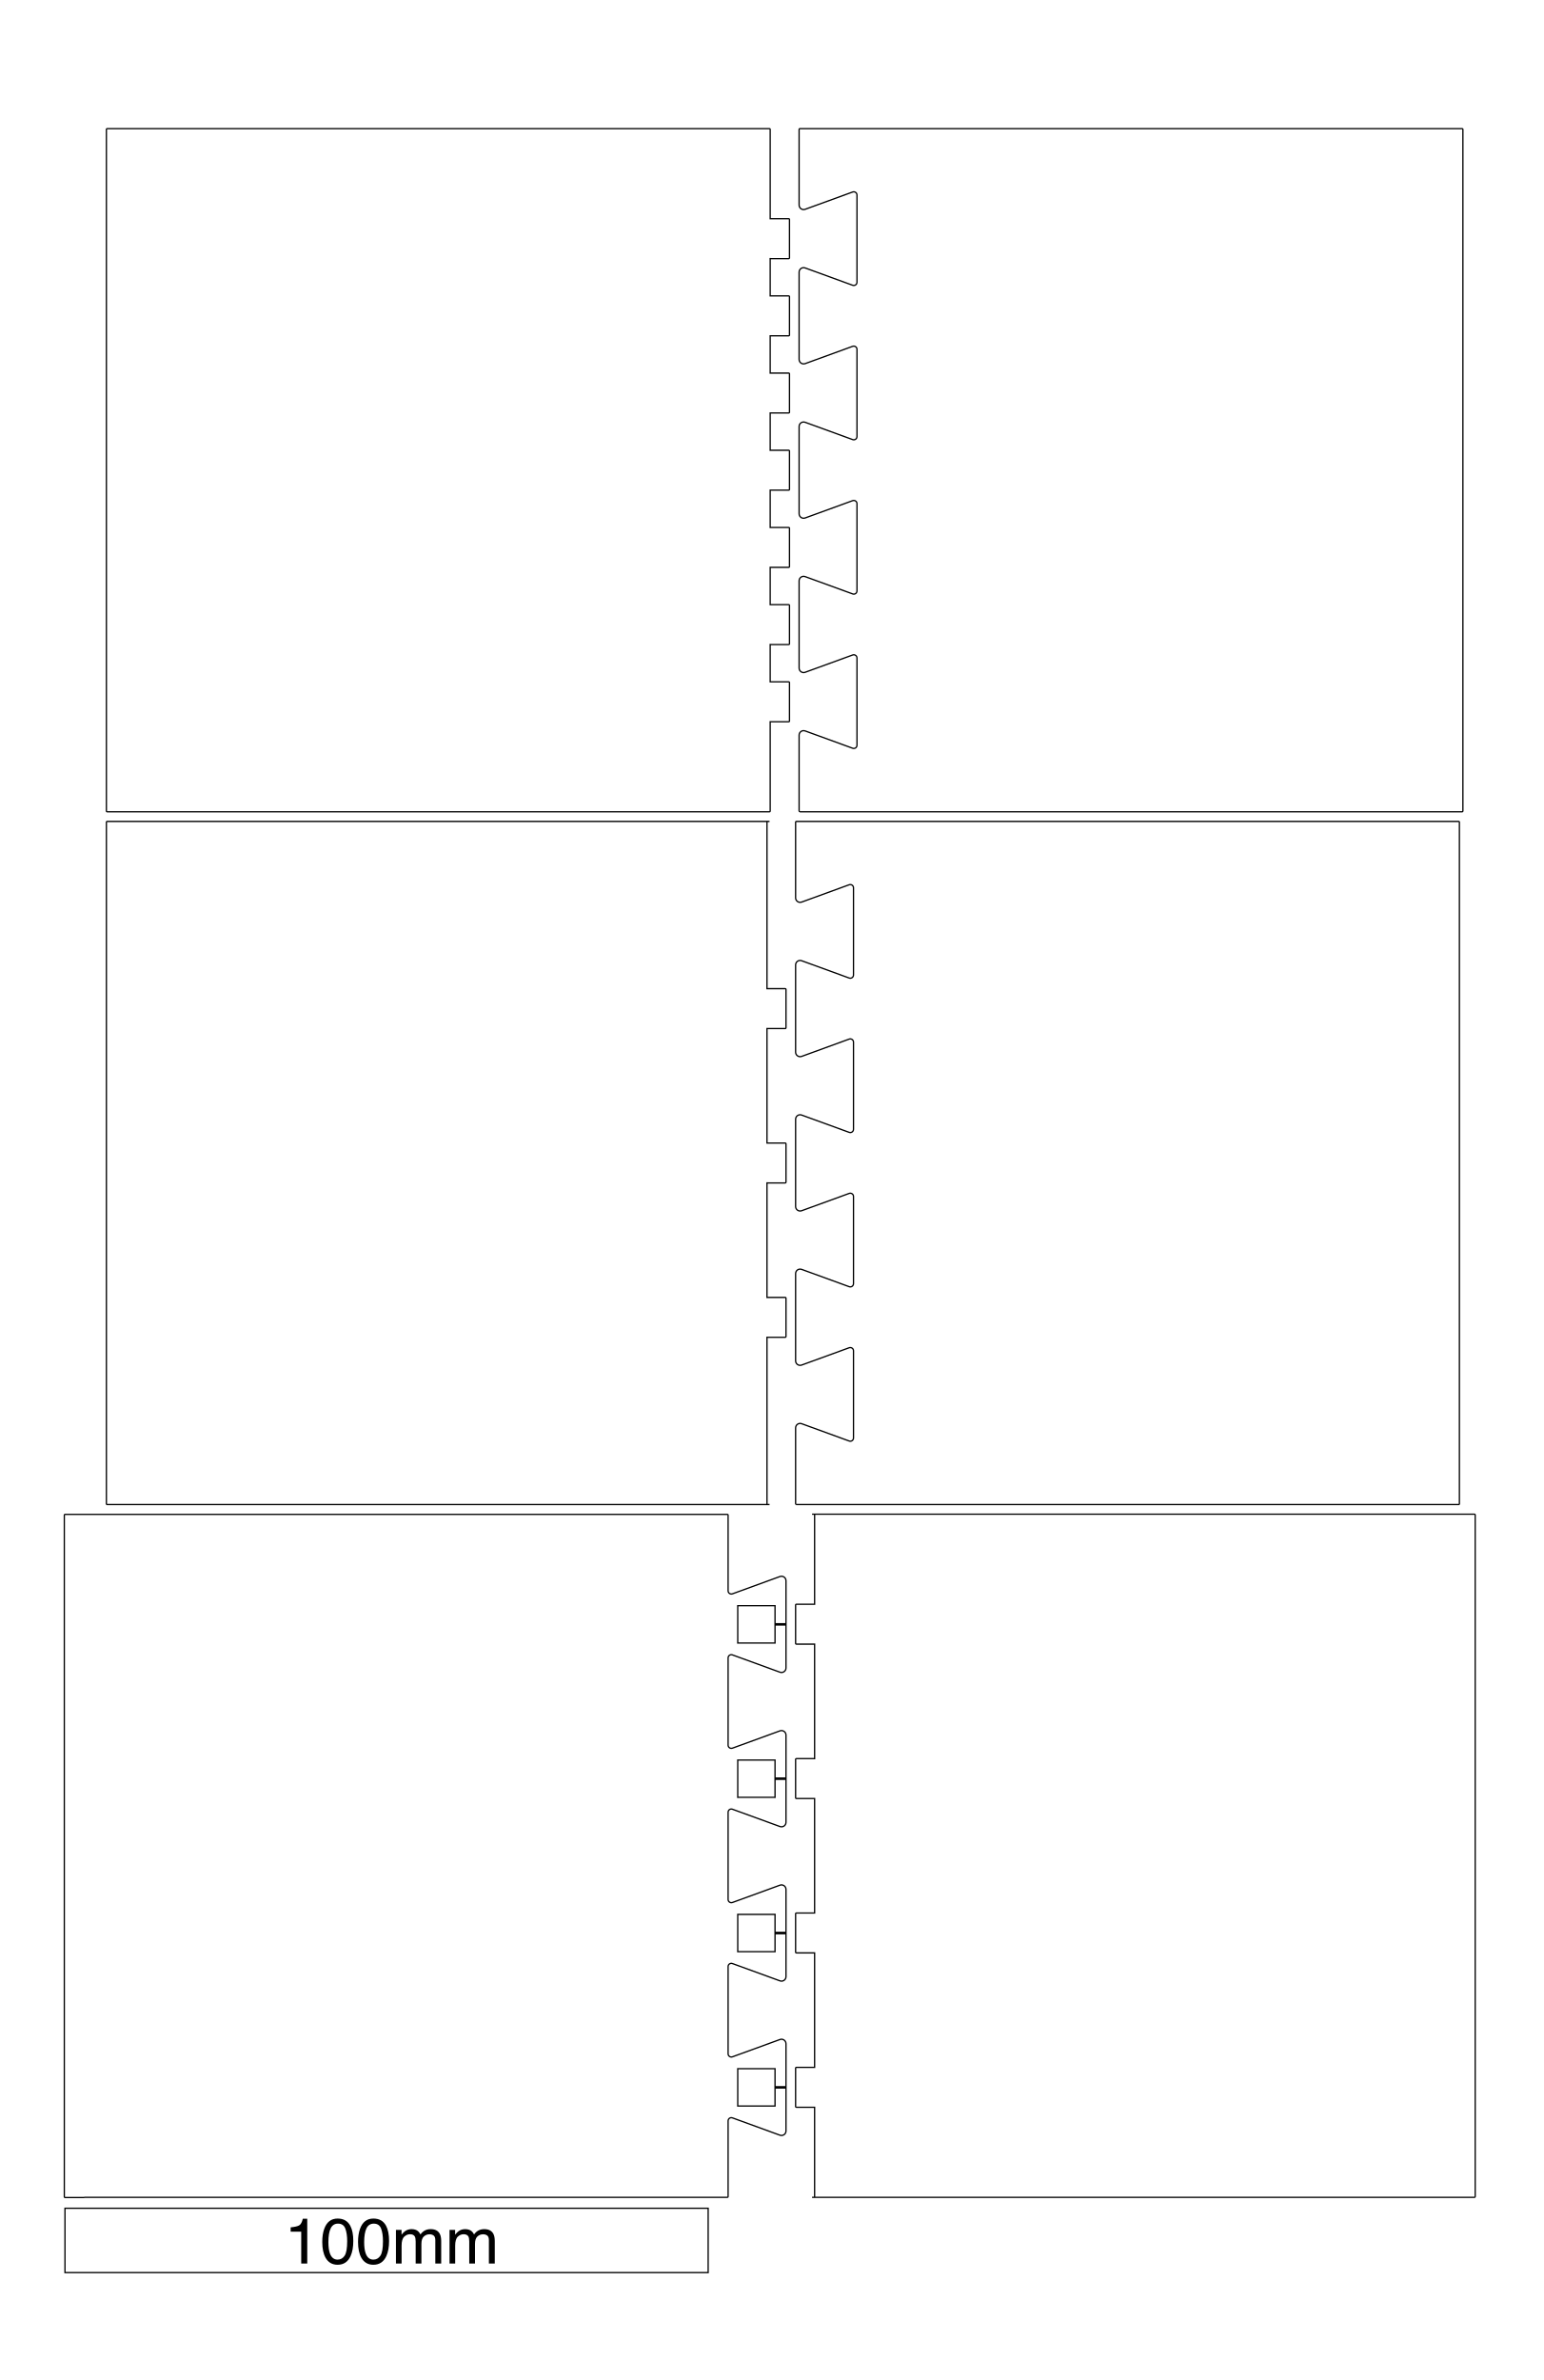
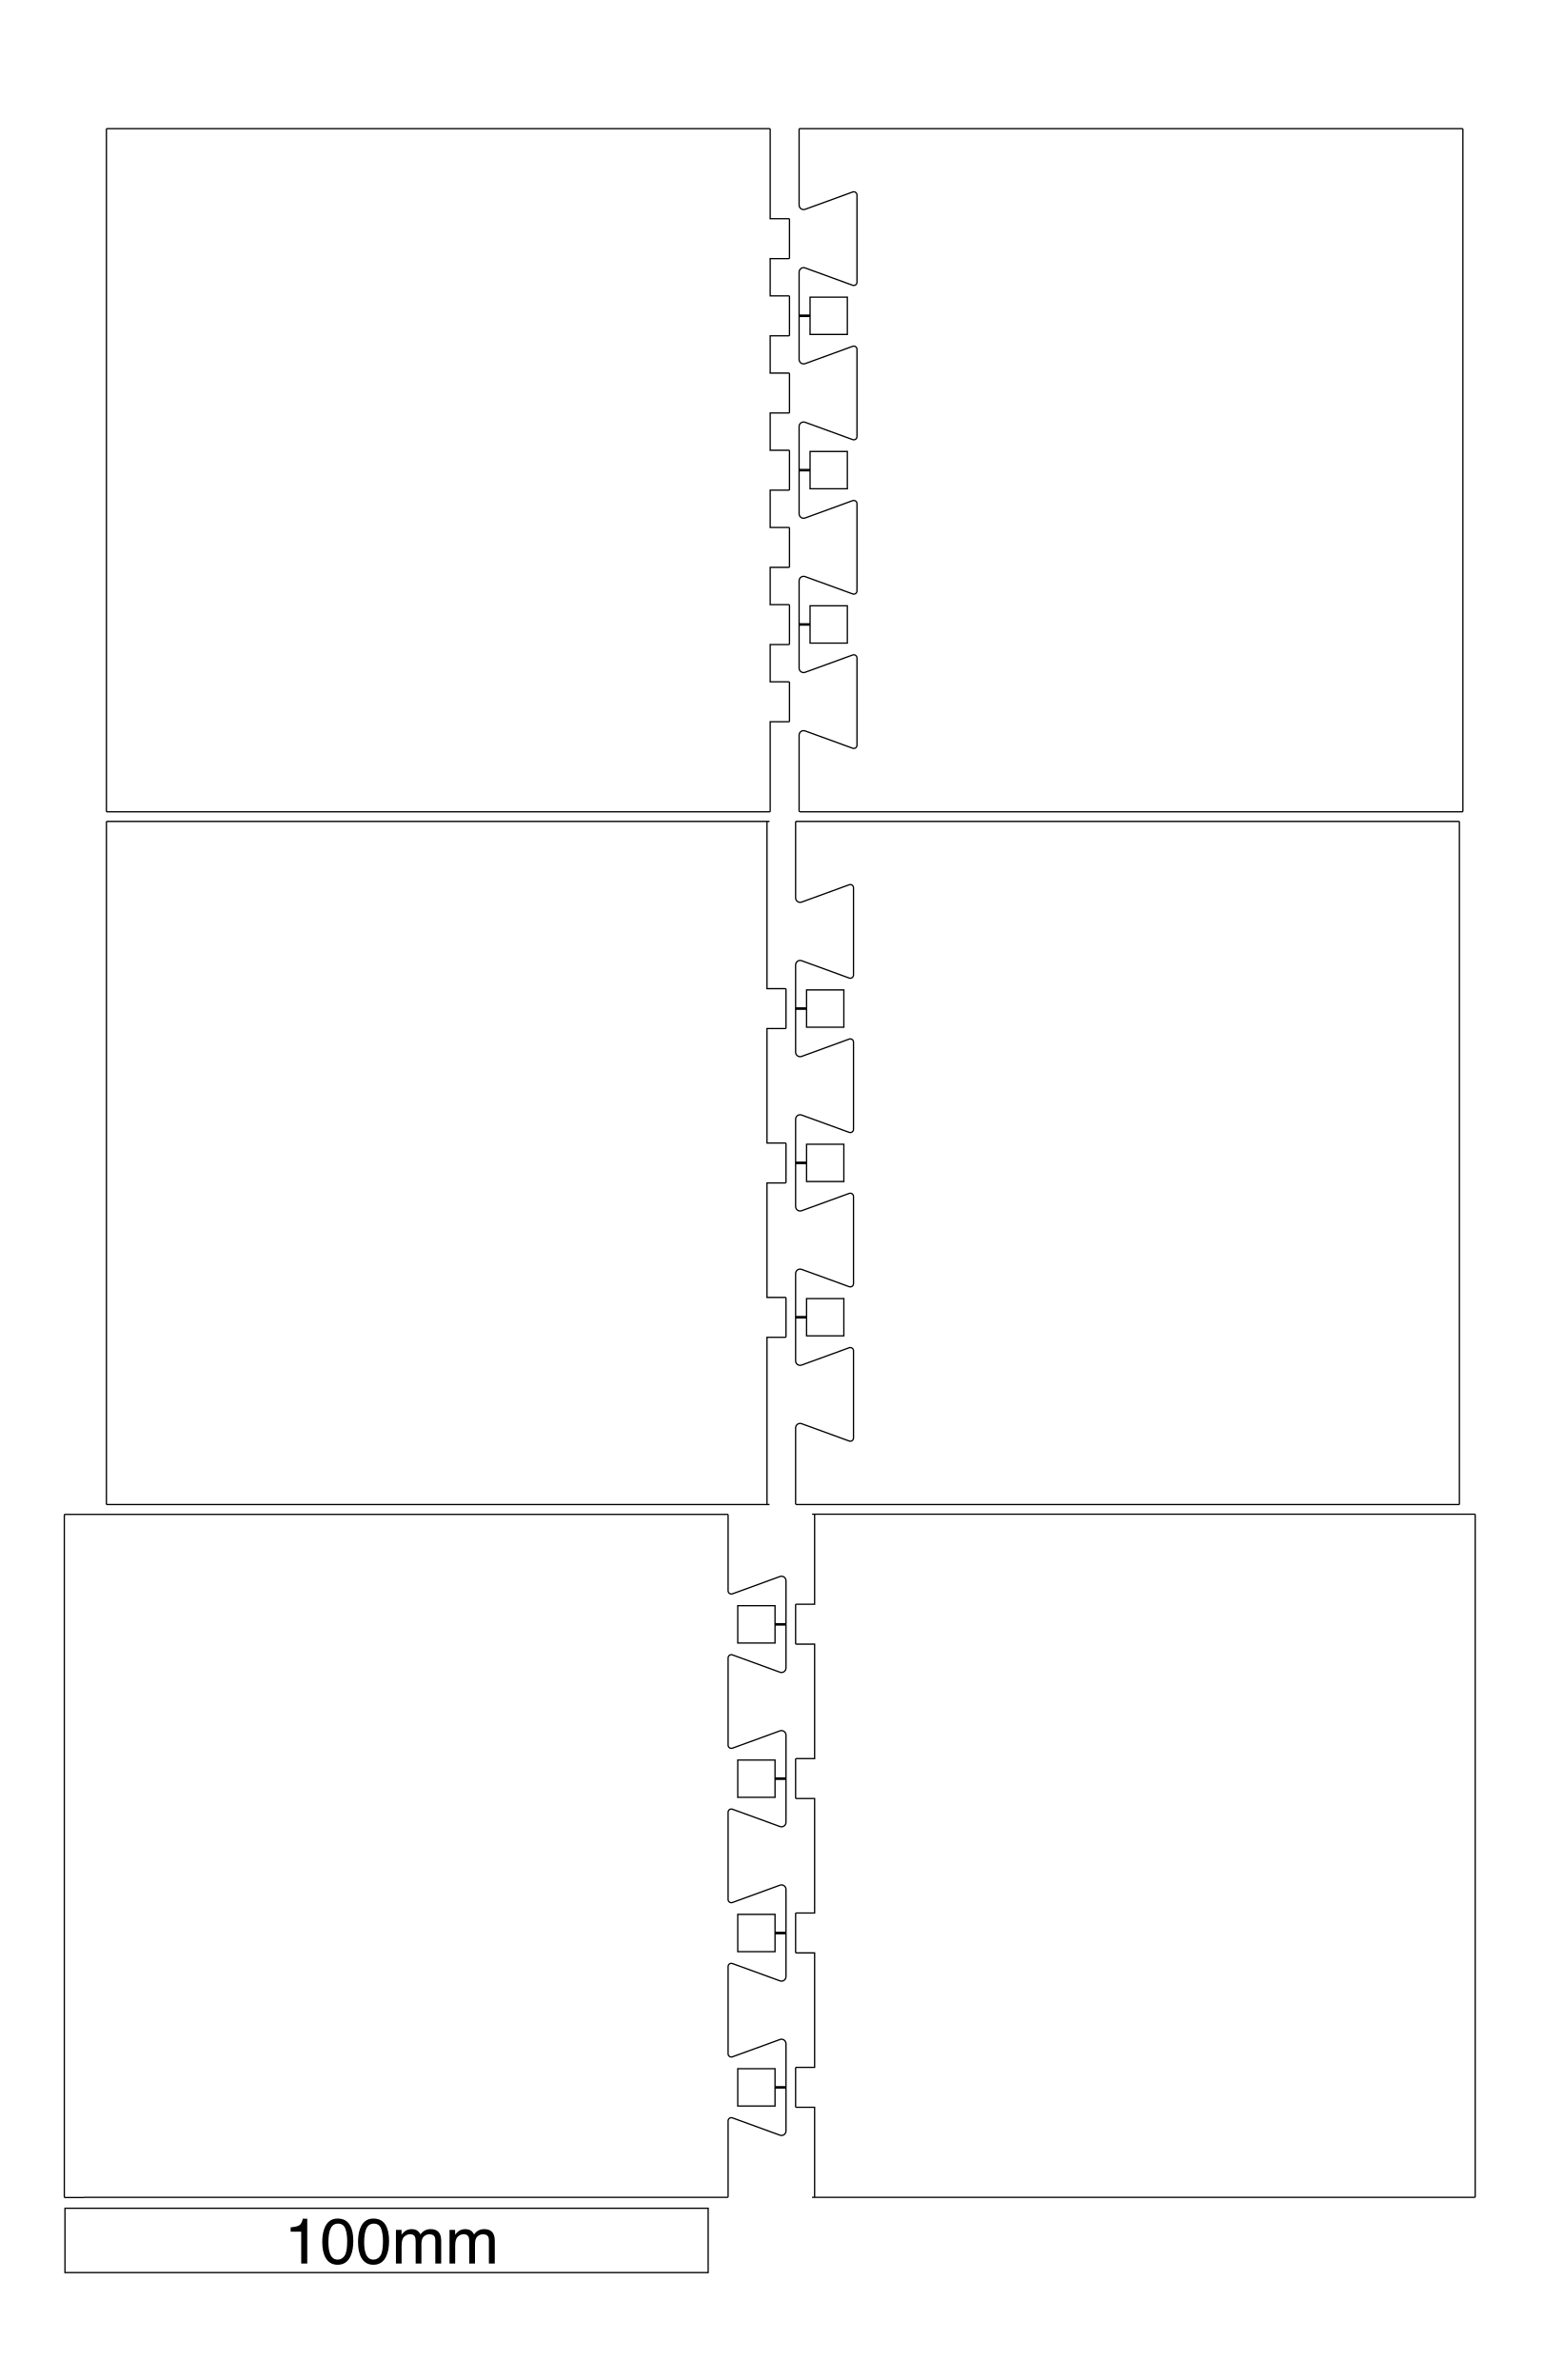
<svg xmlns="http://www.w3.org/2000/svg" xmlns:xlink="http://www.w3.org/1999/xlink" height="370mm" version="1.1" viewBox="0 -10 240 370" width="240mm">
  <defs>
    <g>
      <symbol id="glyph0-0" overflow="visible">
        <path d="M 0.32 0 V -7.172 H 6.016 V 0 Z M 5.117 -0.898 V -6.273 H 1.219 V -0.898 Z M 5.117 -0.898 " style="stroke:none;" />
      </symbol>
      <symbol id="glyph0-1" overflow="visible">
        <path d="M 0.957 -4.953 V -5.625 C 1.594 -5.688 2.035 -5.789 2.285 -5.934 C 2.535 -6.078 2.723 -6.422 2.848 -6.961 H 3.539 V 0 H 2.602 V -4.953 Z M 0.957 -4.953 " style="stroke:none;" />
      </symbol>
      <symbol id="glyph0-2" overflow="visible">
        <path d="M 2.703 -6.992 C 3.609 -6.992 4.266 -6.621 4.668 -5.875 C 4.98 -5.297 5.137 -4.508 5.137 -3.508 C 5.137 -2.555 4.996 -1.77 4.711 -1.148 C 4.301 -0.258 3.633 0.191 2.699 0.191 C 1.859 0.191 1.234 -0.176 0.824 -0.902 C 0.484 -1.512 0.312 -2.328 0.312 -3.355 C 0.312 -4.148 0.414 -4.832 0.621 -5.398 C 1.004 -6.461 1.699 -6.992 2.703 -6.992 Z M 2.695 -0.609 C 3.152 -0.609 3.516 -0.812 3.785 -1.215 C 4.055 -1.617 4.188 -2.371 4.188 -3.473 C 4.188 -4.266 4.094 -4.918 3.898 -5.434 C 3.703 -5.945 3.32 -6.203 2.758 -6.203 C 2.242 -6.203 1.863 -5.957 1.625 -5.473 C 1.383 -4.984 1.266 -4.266 1.266 -3.32 C 1.266 -2.609 1.34 -2.035 1.492 -1.602 C 1.727 -0.941 2.129 -0.609 2.695 -0.609 Z M 2.695 -0.609 " style="stroke:none;" />
      </symbol>
      <symbol id="glyph0-3" overflow="visible">
        <path d="M 0.645 -5.23 H 1.516 V -4.488 C 1.723 -4.746 1.91 -4.93 2.078 -5.047 C 2.367 -5.246 2.699 -5.348 3.066 -5.348 C 3.484 -5.348 3.82 -5.242 4.07 -5.039 C 4.215 -4.922 4.344 -4.75 4.461 -4.523 C 4.656 -4.801 4.887 -5.008 5.152 -5.145 C 5.414 -5.281 5.711 -5.348 6.039 -5.348 C 6.742 -5.348 7.223 -5.094 7.477 -4.586 C 7.613 -4.312 7.68 -3.945 7.68 -3.48 V 0 H 6.766 V -3.633 C 6.766 -3.98 6.68 -4.219 6.508 -4.352 C 6.332 -4.48 6.121 -4.547 5.867 -4.547 C 5.523 -4.547 5.227 -4.43 4.977 -4.199 C 4.727 -3.969 4.605 -3.582 4.605 -3.043 V 0 H 3.711 V -3.414 C 3.711 -3.77 3.668 -4.027 3.586 -4.188 C 3.453 -4.434 3.203 -4.555 2.836 -4.555 C 2.504 -4.555 2.203 -4.426 1.93 -4.172 C 1.66 -3.914 1.523 -3.445 1.523 -2.773 V 0 H 0.645 Z M 0.645 -5.23 " style="stroke:none;" />
      </symbol>
    </g>
  </defs>
-   <g id="surface1">
+   <g id="surface6">
    <path d="M -34.129 -1.407 H 65.871 V 8.593 H -34.129 Z M -0 -0.001 " style="fill:none;stroke-width:0.2;stroke-linecap:butt;stroke-linejoin:miter;stroke:rgb(0%,0%,0%);stroke-opacity:1;stroke-miterlimit:10;" transform="matrix(1,0,0,-1,44.2309,341.8937)" />
    <path d="M -0 -0.001 H 31.738 V 7.183 H -0 Z M -0 -0.001 " style="fill:none;stroke-width:0.2;stroke-linecap:butt;stroke-linejoin:miter;stroke:rgb(100%,100%,100%);stroke-opacity:1;stroke-miterlimit:10;" transform="matrix(1,0,0,-1,44.2309,341.8937)" />
    <g style="fill:rgb(0%,0%,0%);fill-opacity:1;">
      <use x="44.231" y="341.894" xlink:href="#glyph0-1" />
      <use x="49.792" y="341.894" xlink:href="#glyph0-2" />
      <use x="55.354" y="341.894" xlink:href="#glyph0-2" />
      <use x="60.915" y="341.894" xlink:href="#glyph0-3" />
      <use x="69.246" y="341.894" xlink:href="#glyph0-3" />
    </g>
    <path d="M 0 0.031 H 100 C 100.055 0.031 100.102 0.074 100.102 0.133 V 3.133 L 100.102 11.914 C 100.102 12.262 100.445 12.504 100.773 12.383 L 108.164 9.691 C 108.621 9.523 109.102 9.863 109.102 10.348 V 17.129 C 109.102 17.184 109.059 17.23 109 17.23 H 107.5 C 107.445 17.23 107.398 17.188 107.398 17.129 V 14.129 C 107.398 14.184 107.441 14.23 107.5 14.23 H 101.5 C 101.555 14.23 101.602 14.188 101.602 14.129 V 20.129 C 101.602 20.074 101.559 20.027 101.5 20.027 H 107.5 C 107.445 20.027 107.398 20.07 107.398 20.129 V 17.129 C 107.398 17.074 107.441 17.027 107.5 17.027 H 109 C 109.055 17.027 109.102 17.07 109.102 17.129 V 23.91 C 109.102 24.395 108.617 24.734 108.164 24.566 L 100.773 21.875 C 100.449 21.758 100.102 21.996 100.102 22.344 V 29.125 L 100.102 35.906 C 100.102 36.254 100.445 36.496 100.773 36.375 L 108.164 33.684 C 108.621 33.516 109.102 33.855 109.102 34.34 V 41.121 C 109.102 41.176 109.059 41.223 109 41.223 H 107.5 C 107.445 41.223 107.398 41.18 107.398 41.121 V 38.121 C 107.398 38.176 107.441 38.223 107.5 38.223 H 101.5 C 101.555 38.223 101.602 38.18 101.602 38.121 V 44.121 C 101.602 44.066 101.559 44.02 101.5 44.02 H 107.5 C 107.445 44.02 107.398 44.062 107.398 44.121 V 41.121 C 107.398 41.066 107.441 41.02 107.5 41.02 H 109 C 109.055 41.02 109.102 41.062 109.102 41.121 V 47.902 C 109.102 48.387 108.617 48.727 108.164 48.559 L 100.773 45.867 C 100.449 45.75 100.102 45.988 100.102 46.336 V 53.117 L 100.102 59.898 C 100.102 60.246 100.445 60.488 100.773 60.367 L 108.164 57.676 C 108.621 57.508 109.102 57.848 109.102 58.332 V 65.113 C 109.102 65.168 109.059 65.215 109 65.215 H 107.5 C 107.445 65.215 107.398 65.172 107.398 65.113 V 62.113 C 107.398 62.168 107.441 62.215 107.5 62.215 H 101.5 C 101.555 62.215 101.602 62.172 101.602 62.113 V 68.113 C 101.602 68.059 101.559 68.012 101.5 68.012 H 107.5 C 107.445 68.012 107.398 68.055 107.398 68.113 V 65.113 C 107.398 65.059 107.441 65.012 107.5 65.012 H 109 C 109.055 65.012 109.102 65.055 109.102 65.113 V 71.895 C 109.102 72.379 108.617 72.719 108.164 72.551 L 100.773 69.859 C 100.449 69.742 100.102 69.98 100.102 70.328 V 77.109 L 100.102 83.891 C 100.102 84.238 100.445 84.48 100.773 84.359 L 108.164 81.668 C 108.621 81.5 109.102 81.84 109.102 82.324 V 89.105 C 109.102 89.16 109.059 89.207 109 89.207 H 107.5 C 107.445 89.207 107.398 89.164 107.398 89.105 V 86.105 C 107.398 86.16 107.441 86.207 107.5 86.207 H 101.5 C 101.555 86.207 101.602 86.164 101.602 86.105 V 92.105 C 101.602 92.051 101.559 92.004 101.5 92.004 H 107.5 C 107.445 92.004 107.398 92.047 107.398 92.105 V 89.105 C 107.398 89.051 107.441 89.004 107.5 89.004 H 109 C 109.055 89.004 109.102 89.047 109.102 89.105 V 95.887 C 109.102 96.371 108.617 96.711 108.164 96.543 L 100.773 93.852 C 100.449 93.734 100.102 93.973 100.102 94.32 V 103.102 L 100.102 106.102 C 100.102 106.156 100.059 106.203 100 106.203 H 100 L -0 106.203 H -3 C -3.055 106.203 -3.102 106.16 -3.102 106.102 V 103.102 L -3.102 3.102 L -3.102 0.102 C -3.102 0.047 -3.059 0 -3 0 H 0 " style="fill:none;stroke-width:0.2;stroke-linecap:butt;stroke-linejoin:miter;stroke:rgb(0%,0%,0%);stroke-opacity:1;stroke-miterlimit:10;" transform="matrix(1,0,0,-1,13.1016,331.6328)" />
    <path d="M 0 0 H 100 L 103 0 C 103.055 0 103.102 0.043 103.102 0.102 V 3.102 L 103.102 103.102 V 106.102 C 103.102 106.156 103.059 106.203 103 106.203 H 100 L -0 106.203 H 0.496 C 0.441 106.203 0.395 106.16 0.395 106.102 V 103.102 L 0.395 92.102 C 0.395 92.156 0.438 92.203 0.496 92.203 H -2.457 C -2.512 92.203 -2.559 92.16 -2.559 92.102 V 86.102 C -2.559 86.047 -2.516 86 -2.457 86 H 0.496 C 0.441 86 0.395 86.043 0.395 86.102 V 68.102 C 0.395 68.156 0.438 68.203 0.496 68.203 H -2.457 C -2.512 68.203 -2.559 68.16 -2.559 68.102 V 62.102 C -2.559 62.047 -2.516 62 -2.457 62 H 0.496 C 0.441 62 0.395 62.043 0.395 62.102 V 44.102 C 0.395 44.156 0.438 44.203 0.496 44.203 H -2.457 C -2.512 44.203 -2.559 44.16 -2.559 44.102 V 38.102 C -2.559 38.047 -2.516 38 -2.457 38 H 0.496 C 0.441 38 0.395 38.043 0.395 38.102 V 20.102 C 0.395 20.156 0.438 20.203 0.496 20.203 H -2.457 C -2.512 20.203 -2.559 20.16 -2.559 20.102 V 14.102 C -2.559 14.047 -2.516 14 -2.457 14 H 0.496 C 0.441 14 0.395 14.043 0.395 14.102 V 3.102 L 0.395 0.102 C 0.395 0.047 0.438 0 0.496 0 H 0 " style="fill:none;stroke-width:0.2;stroke-linecap:butt;stroke-linejoin:miter;stroke:rgb(0%,0%,0%);stroke-opacity:1;stroke-miterlimit:10;" transform="matrix(1,0,0,-1,126.2578,331.6016)" />
-     <path d="M 0 -0.031 H 100 L 103 -0.031 C 103.055 -0.031 103.102 0.012 103.102 0.07 V 3.07 L 103.102 103.07 V 106.07 C 103.102 106.125 103.059 106.172 103 106.172 H 100 L -0 106.172 C -0.055 106.172 -0.102 106.129 -0.102 106.07 V 103.07 L -0.102 94.289 C -0.102 93.805 0.383 93.465 0.836 93.633 L 8.227 96.324 C 8.551 96.441 8.898 96.203 8.898 95.855 V 82.293 C 8.898 81.945 8.555 81.703 8.227 81.824 L 0.836 84.516 C 0.379 84.684 -0.102 84.344 -0.102 83.859 V 70.297 C -0.102 69.812 0.383 69.473 0.836 69.641 L 8.227 72.332 C 8.551 72.449 8.898 72.211 8.898 71.863 V 58.301 C 8.898 57.953 8.555 57.711 8.227 57.832 L 0.836 60.523 C 0.379 60.691 -0.102 60.352 -0.102 59.867 L -0.102 46.305 C -0.102 45.82 0.383 45.48 0.836 45.648 L 8.227 48.34 C 8.551 48.457 8.898 48.219 8.898 47.871 V 34.309 C 8.898 33.961 8.555 33.719 8.227 33.84 L 0.836 36.531 C 0.379 36.699 -0.102 36.359 -0.102 35.875 V 22.312 C -0.102 21.828 0.383 21.488 0.836 21.656 L 8.227 24.348 C 8.551 24.465 8.898 24.227 8.898 23.879 V 10.316 C 8.898 9.969 8.555 9.727 8.227 9.848 L 0.836 12.539 C 0.379 12.707 -0.102 12.367 -0.102 11.883 V 3.102 L -0.102 0.102 C -0.102 0.047 -0.059 0 0 0 H 0 " style="fill:none;stroke-width:0.2;stroke-linecap:butt;stroke-linejoin:miter;stroke:rgb(0%,0%,0%);stroke-opacity:1;stroke-miterlimit:10;" transform="matrix(1,0,0,-1,123.8008,223.8711)" />
+     <path d="M 0 -0.031 H 100 L 103 -0.031 C 103.055 -0.031 103.102 0.012 103.102 0.07 V 3.07 L 103.102 103.07 V 106.07 C 103.102 106.125 103.059 106.172 103 106.172 H 100 L -0 106.172 C -0.055 106.172 -0.102 106.129 -0.102 106.07 V 103.07 L -0.102 94.289 C -0.102 93.805 0.383 93.465 0.836 93.633 L 8.227 96.324 C 8.551 96.441 8.898 96.203 8.898 95.855 V 89.074 L 8.898 82.293 C 8.898 81.945 8.555 81.703 8.227 81.824 L 0.836 84.516 C 0.379 84.684 -0.102 84.344 -0.102 83.859 V 77.078 C -0.102 77.023 -0.059 76.977 -0 76.977 H 1.5 C 1.555 76.977 1.602 77.02 1.602 77.078 V 80.078 C 1.602 80.023 1.559 79.977 1.5 79.977 H 7.5 C 7.445 79.977 7.398 80.02 7.398 80.078 V 74.078 C 7.398 74.133 7.441 74.18 7.5 74.18 H 1.5 C 1.555 74.18 1.602 74.137 1.602 74.078 V 77.078 C 1.602 77.133 1.559 77.18 1.5 77.18 H -0 C -0.055 77.18 -0.102 77.137 -0.102 77.078 V 70.297 C -0.102 69.812 0.383 69.473 0.836 69.641 L 8.227 72.332 C 8.551 72.449 8.898 72.211 8.898 71.863 V 65.082 L 8.898 58.301 C 8.898 57.953 8.555 57.711 8.227 57.832 L 0.836 60.523 C 0.379 60.691 -0.102 60.352 -0.102 59.867 V 53.086 C -0.102 53.031 -0.059 52.984 -0 52.984 H 1.5 C 1.555 52.984 1.602 53.027 1.602 53.086 V 56.086 C 1.602 56.031 1.559 55.984 1.5 55.984 H 7.5 C 7.445 55.984 7.398 56.027 7.398 56.086 L 7.398 50.086 C 7.398 50.141 7.441 50.188 7.5 50.188 H 1.5 C 1.555 50.188 1.602 50.145 1.602 50.086 V 53.086 C 1.602 53.141 1.559 53.188 1.5 53.188 H -0 C -0.055 53.188 -0.102 53.145 -0.102 53.086 L -0.102 46.305 C -0.102 45.82 0.383 45.48 0.836 45.648 L 8.227 48.34 C 8.551 48.457 8.898 48.219 8.898 47.871 V 41.09 L 8.898 34.309 C 8.898 33.961 8.555 33.719 8.227 33.84 L 0.836 36.531 C 0.379 36.699 -0.102 36.359 -0.102 35.875 V 29.094 C -0.102 29.039 -0.059 28.992 0 28.992 H 1.5 C 1.555 28.992 1.602 29.035 1.602 29.094 V 32.094 C 1.602 32.039 1.559 31.992 1.5 31.992 H 7.5 C 7.445 31.992 7.398 32.035 7.398 32.094 V 26.094 C 7.398 26.148 7.441 26.195 7.5 26.195 H 1.5 C 1.555 26.195 1.602 26.152 1.602 26.094 V 29.094 C 1.602 29.148 1.559 29.195 1.5 29.195 H 0 C -0.055 29.195 -0.102 29.152 -0.102 29.094 V 22.312 C -0.102 21.828 0.383 21.488 0.836 21.656 L 8.227 24.348 C 8.551 24.465 8.898 24.227 8.898 23.879 V 17.098 L 8.898 10.316 C 8.898 9.969 8.555 9.727 8.227 9.848 L 0.836 12.539 C 0.379 12.707 -0.102 12.367 -0.102 11.883 V 3.102 L -0.102 0.102 C -0.102 0.047 -0.059 0 0 0 H 0 " style="fill:none;stroke-width:0.2;stroke-linecap:butt;stroke-linejoin:miter;stroke:rgb(0%,0%,0%);stroke-opacity:1;stroke-miterlimit:10;" transform="matrix(1,0,0,-1,123.8008,223.8711)" />
    <path d="M 0 0 H 100 L 99.504 0 C 99.559 0 99.605 0.043 99.605 0.102 V 3.102 L 99.605 26.102 C 99.605 26.047 99.562 26 99.504 26 H 102.457 C 102.512 26 102.559 26.043 102.559 26.102 V 32.102 C 102.559 32.156 102.516 32.203 102.457 32.203 H 99.504 C 99.559 32.203 99.605 32.16 99.605 32.102 V 50.102 C 99.605 50.047 99.562 50 99.504 50 H 102.457 C 102.512 50 102.559 50.043 102.559 50.102 V 56.102 C 102.559 56.156 102.516 56.203 102.457 56.203 H 99.504 C 99.559 56.203 99.605 56.16 99.605 56.102 V 74.102 C 99.605 74.047 99.562 74 99.504 74 H 102.457 C 102.512 74 102.559 74.043 102.559 74.102 V 80.102 C 102.559 80.156 102.516 80.203 102.457 80.203 H 99.504 C 99.559 80.203 99.605 80.16 99.605 80.102 V 103.102 L 99.605 106.102 C 99.605 106.156 99.562 106.203 99.504 106.203 H 100 L -0 106.203 H -3 C -3.055 106.203 -3.102 106.16 -3.102 106.102 V 103.102 L -3.102 3.102 V 0.102 C -3.102 0.047 -3.059 0 -3 0 H 0 " style="fill:none;stroke-width:0.2;stroke-linecap:butt;stroke-linejoin:miter;stroke:rgb(0%,0%,0%);stroke-opacity:1;stroke-miterlimit:10;" transform="matrix(1,0,0,-1,19.6445,223.9023)" />
    <path d="M 0 0 H 100 C 100.055 0 100.102 0.043 100.102 0.102 V 3.102 L 100.102 14.102 C 100.102 14.047 100.059 14 100 14 H 103 C 103.055 14 103.102 14.043 103.102 14.102 V 20.102 C 103.102 20.156 103.059 20.203 103 20.203 H 100 C 100.055 20.203 100.102 20.16 100.102 20.102 V 26.102 C 100.102 26.047 100.059 26 100 26 H 103 C 103.055 26 103.102 26.043 103.102 26.102 V 32.102 C 103.102 32.156 103.059 32.203 103 32.203 H 100 C 100.055 32.203 100.102 32.16 100.102 32.102 V 38.102 C 100.102 38.047 100.059 38 100 38 H 103 C 103.055 38 103.102 38.043 103.102 38.102 V 44.102 C 103.102 44.156 103.059 44.203 103 44.203 H 100 C 100.055 44.203 100.102 44.16 100.102 44.102 V 50.102 C 100.102 50.047 100.059 50 100 50 H 103 C 103.055 50 103.102 50.043 103.102 50.102 V 56.102 C 103.102 56.156 103.059 56.203 103 56.203 H 100 C 100.055 56.203 100.102 56.16 100.102 56.102 V 62.102 C 100.102 62.047 100.059 62 100 62 H 103 C 103.055 62 103.102 62.043 103.102 62.102 V 68.102 C 103.102 68.156 103.059 68.203 103 68.203 H 100 C 100.055 68.203 100.102 68.16 100.102 68.102 V 74.102 C 100.102 74.047 100.059 74 100 74 H 103 C 103.055 74 103.102 74.043 103.102 74.102 V 80.102 C 103.102 80.156 103.059 80.203 103 80.203 H 100 C 100.055 80.203 100.102 80.16 100.102 80.102 V 86.102 C 100.102 86.047 100.059 86 100 86 H 103 C 103.055 86 103.102 86.043 103.102 86.102 V 92.102 C 103.102 92.156 103.059 92.203 103 92.203 H 100 C 100.055 92.203 100.102 92.16 100.102 92.102 V 103.102 L 100.102 106.102 C 100.102 106.156 100.059 106.203 100 106.203 H 100 L -0 106.203 H -3 C -3.055 106.203 -3.102 106.16 -3.102 106.102 V 103.102 L -3.102 3.102 V 0.102 C -3.102 0.047 -3.059 0 -3 0 H 0 " style="fill:none;stroke-width:0.2;stroke-linecap:butt;stroke-linejoin:miter;stroke:rgb(0%,0%,0%);stroke-opacity:1;stroke-miterlimit:10;" transform="matrix(1,0,0,-1,19.6445,116.2031)" />
-     <path d="M 0 -0.031 H 100 L 103 -0.031 C 103.055 -0.031 103.102 0.012 103.102 0.07 V 3.07 L 103.102 103.07 V 106.07 C 103.102 106.125 103.059 106.172 103 106.172 H 100 L -0 106.172 C -0.055 106.172 -0.102 106.129 -0.102 106.07 V 103.07 L -0.102 94.289 C -0.102 93.805 0.383 93.465 0.836 93.633 L 8.227 96.324 C 8.551 96.441 8.898 96.203 8.898 95.855 V 82.293 C 8.898 81.945 8.555 81.703 8.227 81.824 L 0.836 84.516 C 0.379 84.684 -0.102 84.344 -0.102 83.859 V 70.297 C -0.102 69.812 0.383 69.473 0.836 69.641 L 8.227 72.332 C 8.551 72.449 8.898 72.211 8.898 71.863 V 58.301 C 8.898 57.953 8.555 57.711 8.227 57.832 L 0.836 60.523 C 0.379 60.691 -0.102 60.352 -0.102 59.867 V 46.305 C -0.102 45.82 0.383 45.48 0.836 45.648 L 8.227 48.34 C 8.551 48.457 8.898 48.219 8.898 47.871 V 34.309 C 8.898 33.961 8.555 33.719 8.227 33.84 L 0.836 36.531 C 0.379 36.699 -0.102 36.359 -0.102 35.875 V 22.312 C -0.102 21.828 0.383 21.488 0.836 21.656 L 8.227 24.348 C 8.551 24.465 8.898 24.227 8.898 23.879 V 10.316 C 8.898 9.969 8.555 9.727 8.227 9.848 L 0.836 12.539 C 0.379 12.707 -0.102 12.367 -0.102 11.883 L -0.102 3.102 V 0.102 C -0.102 0.047 -0.059 0 0 0 H 0 " style="fill:none;stroke-width:0.2;stroke-linecap:butt;stroke-linejoin:miter;stroke:rgb(0%,0%,0%);stroke-opacity:1;stroke-miterlimit:10;" transform="matrix(1,0,0,-1,124.3438,116.1719)" />
+     <path d="M 0 -0.031 H 100 L 103 -0.031 C 103.055 -0.031 103.102 0.012 103.102 0.07 V 3.07 L 103.102 103.07 V 106.07 C 103.102 106.125 103.059 106.172 103 106.172 H 100 L -0 106.172 C -0.055 106.172 -0.102 106.129 -0.102 106.07 V 103.07 L -0.102 94.289 C -0.102 93.805 0.383 93.465 0.836 93.633 L 8.227 96.324 C 8.551 96.441 8.898 96.203 8.898 95.855 V 89.074 L 8.898 82.293 C 8.898 81.945 8.555 81.703 8.227 81.824 L 0.836 84.516 C 0.379 84.684 -0.102 84.344 -0.102 83.859 V 77.078 C -0.102 77.023 -0.059 76.977 -0 76.977 H 1.5 C 1.555 76.977 1.602 77.02 1.602 77.078 V 80.078 C 1.602 80.023 1.559 79.977 1.5 79.977 H 7.5 C 7.445 79.977 7.398 80.02 7.398 80.078 V 74.078 C 7.398 74.133 7.441 74.18 7.5 74.18 H 1.5 C 1.555 74.18 1.602 74.137 1.602 74.078 V 77.078 C 1.602 77.133 1.559 77.18 1.5 77.18 H -0 C -0.055 77.18 -0.102 77.137 -0.102 77.078 V 70.297 C -0.102 69.812 0.383 69.473 0.836 69.641 L 8.227 72.332 C 8.551 72.449 8.898 72.211 8.898 71.863 V 65.082 L 8.898 58.301 C 8.898 57.953 8.555 57.711 8.227 57.832 L 0.836 60.523 C 0.379 60.691 -0.102 60.352 -0.102 59.867 V 53.086 C -0.102 53.031 -0.059 52.984 -0 52.984 H 1.5 C 1.555 52.984 1.602 53.027 1.602 53.086 V 56.086 C 1.602 56.031 1.559 55.984 1.5 55.984 H 7.5 C 7.445 55.984 7.398 56.027 7.398 56.086 V 50.086 C 7.398 50.141 7.441 50.188 7.5 50.188 H 1.5 C 1.555 50.188 1.602 50.145 1.602 50.086 V 53.086 C 1.602 53.141 1.559 53.188 1.5 53.188 H -0 C -0.055 53.188 -0.102 53.145 -0.102 53.086 V 46.305 C -0.102 45.82 0.383 45.48 0.836 45.648 L 8.227 48.34 C 8.551 48.457 8.898 48.219 8.898 47.871 V 41.09 L 8.898 34.309 C 8.898 33.961 8.555 33.719 8.227 33.84 L 0.836 36.531 C 0.379 36.699 -0.102 36.359 -0.102 35.875 V 29.094 C -0.102 29.039 -0.059 28.992 -0 28.992 H 1.5 C 1.555 28.992 1.602 29.035 1.602 29.094 V 32.094 C 1.602 32.039 1.559 31.992 1.5 31.992 H 7.5 C 7.445 31.992 7.398 32.035 7.398 32.094 V 26.094 C 7.398 26.148 7.441 26.195 7.5 26.195 H 1.5 C 1.555 26.195 1.602 26.152 1.602 26.094 V 29.094 C 1.602 29.148 1.559 29.195 1.5 29.195 H -0 C -0.055 29.195 -0.102 29.152 -0.102 29.094 V 22.312 C -0.102 21.828 0.383 21.488 0.836 21.656 L 8.227 24.348 C 8.551 24.465 8.898 24.227 8.898 23.879 V 17.098 L 8.898 10.316 C 8.898 9.969 8.555 9.727 8.227 9.848 L 0.836 12.539 C 0.379 12.707 -0.102 12.367 -0.102 11.883 L -0.102 3.102 V 0.102 C -0.102 0.047 -0.059 0 0 0 H 0 " style="fill:none;stroke-width:0.2;stroke-linecap:butt;stroke-linejoin:miter;stroke:rgb(0%,0%,0%);stroke-opacity:1;stroke-miterlimit:10;" transform="matrix(1,0,0,-1,124.3438,116.1719)" />
  </g>
</svg>
